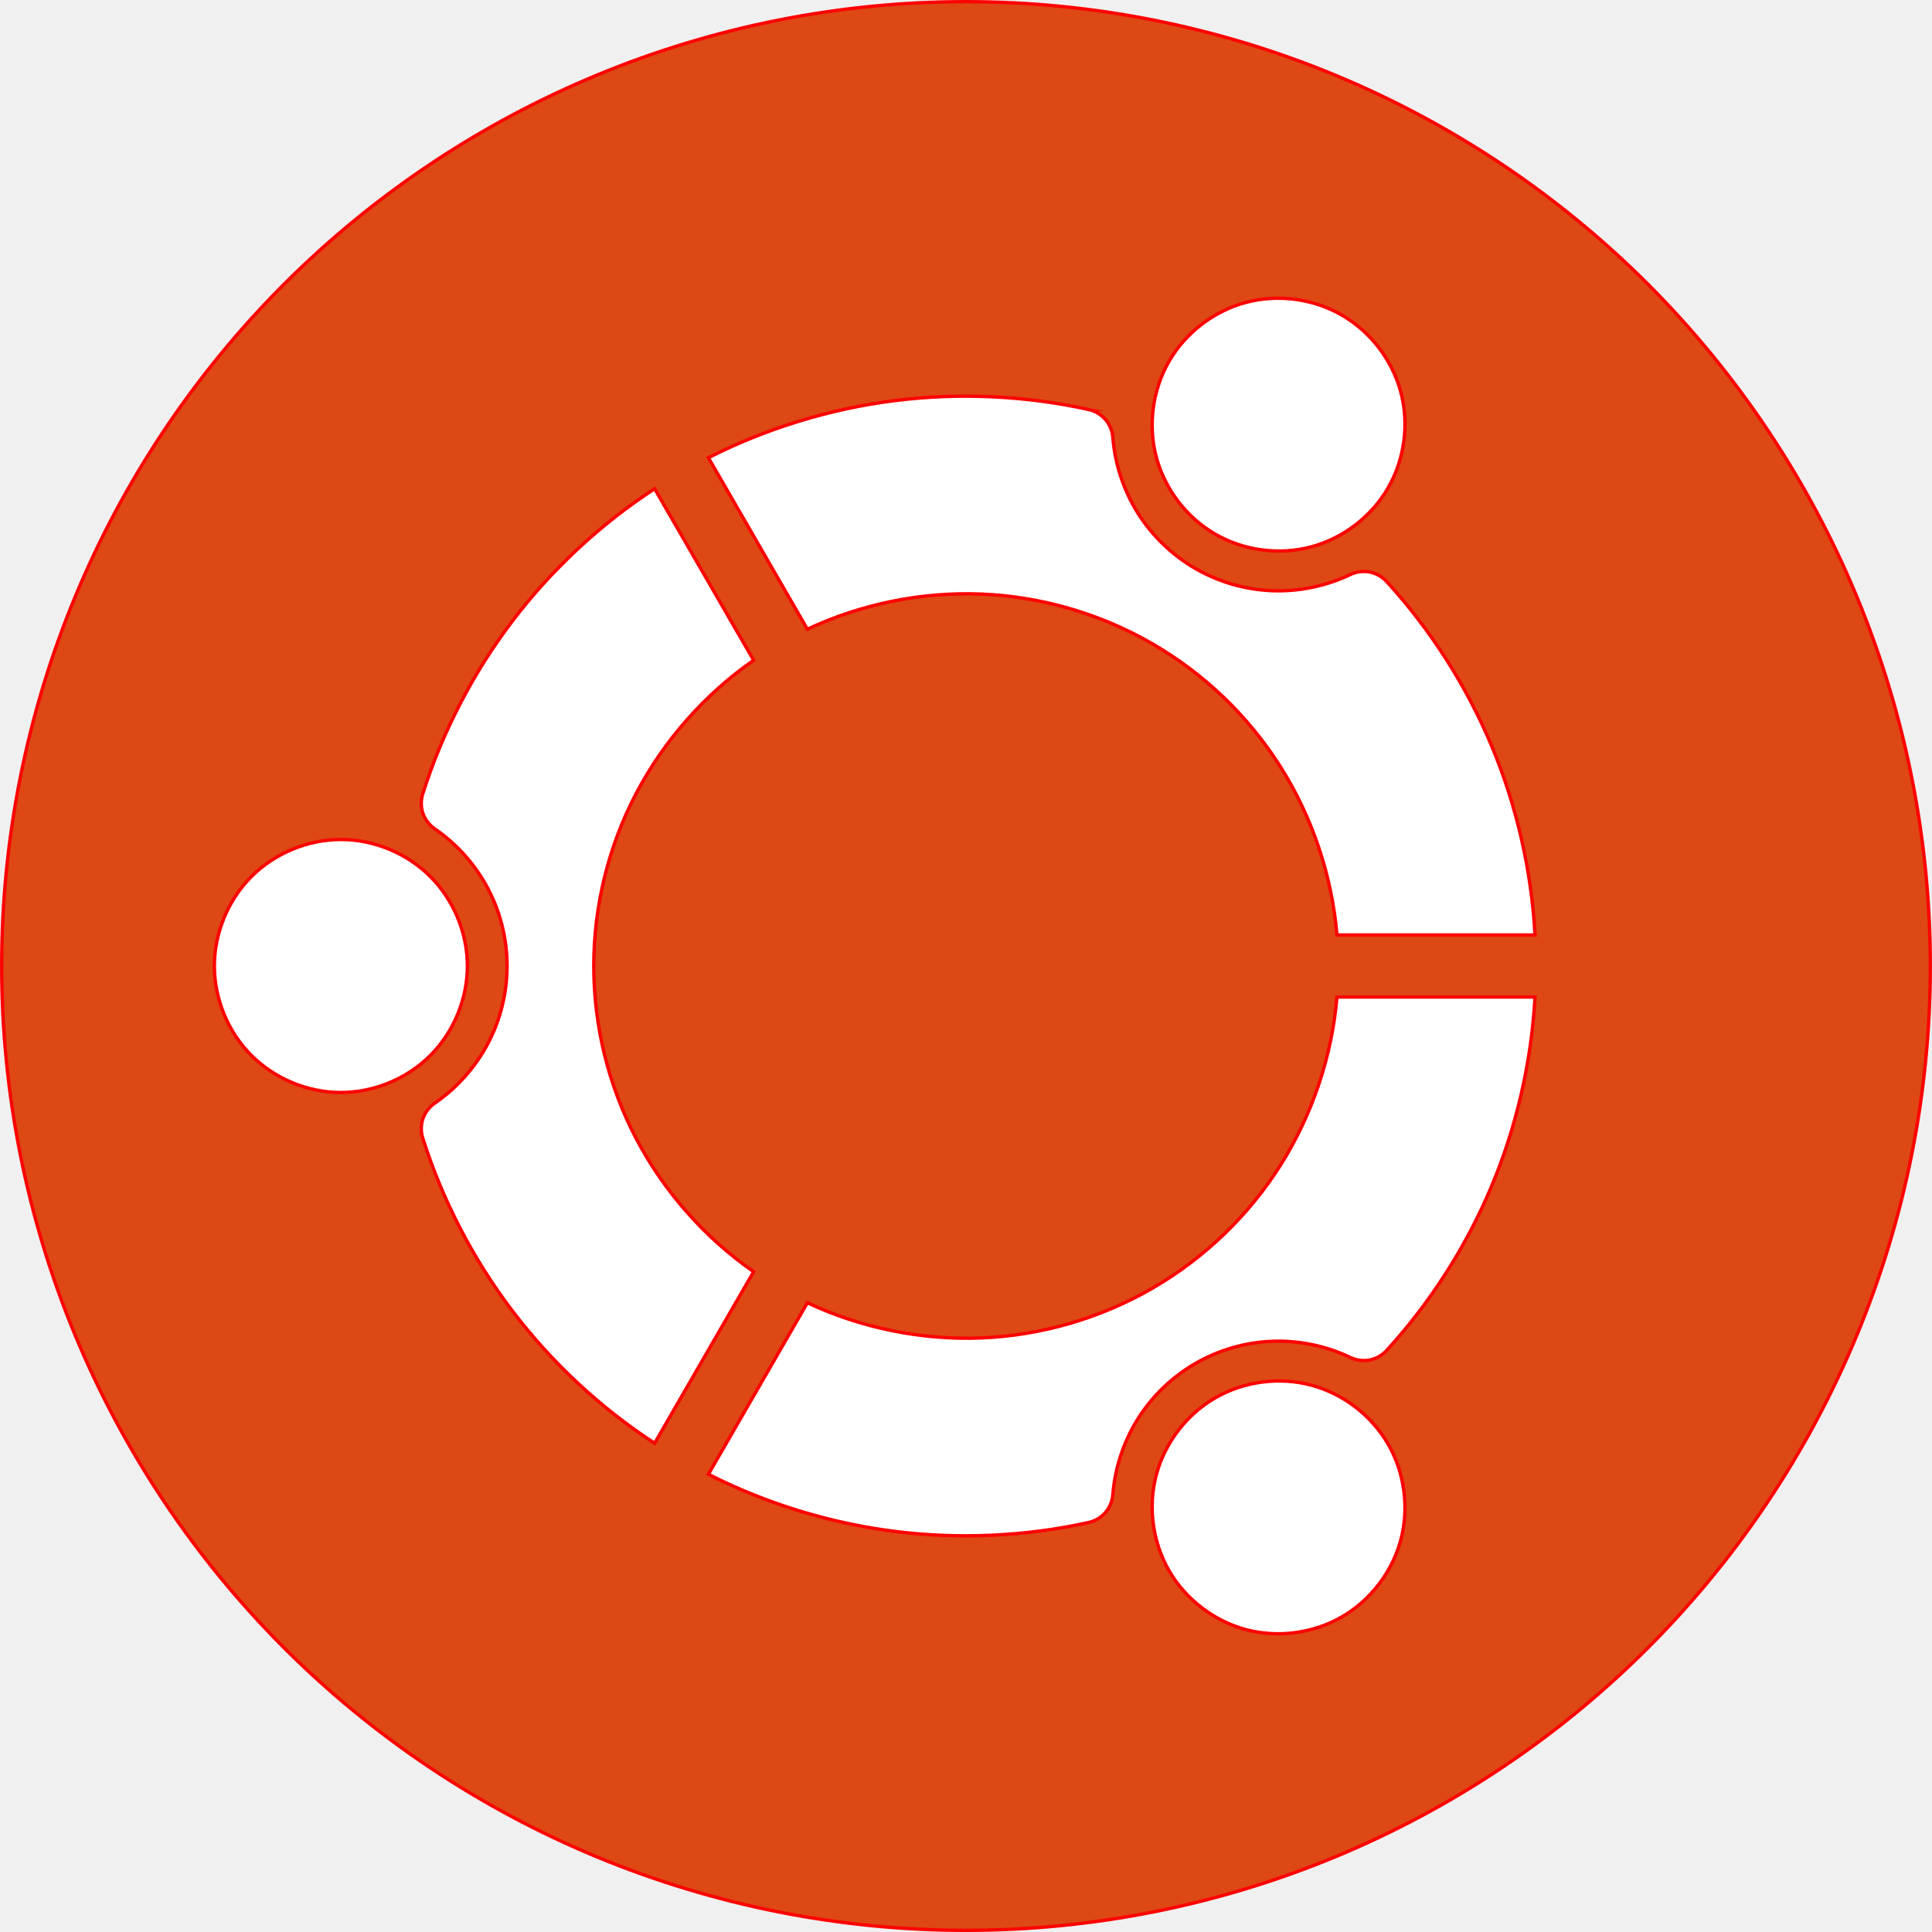
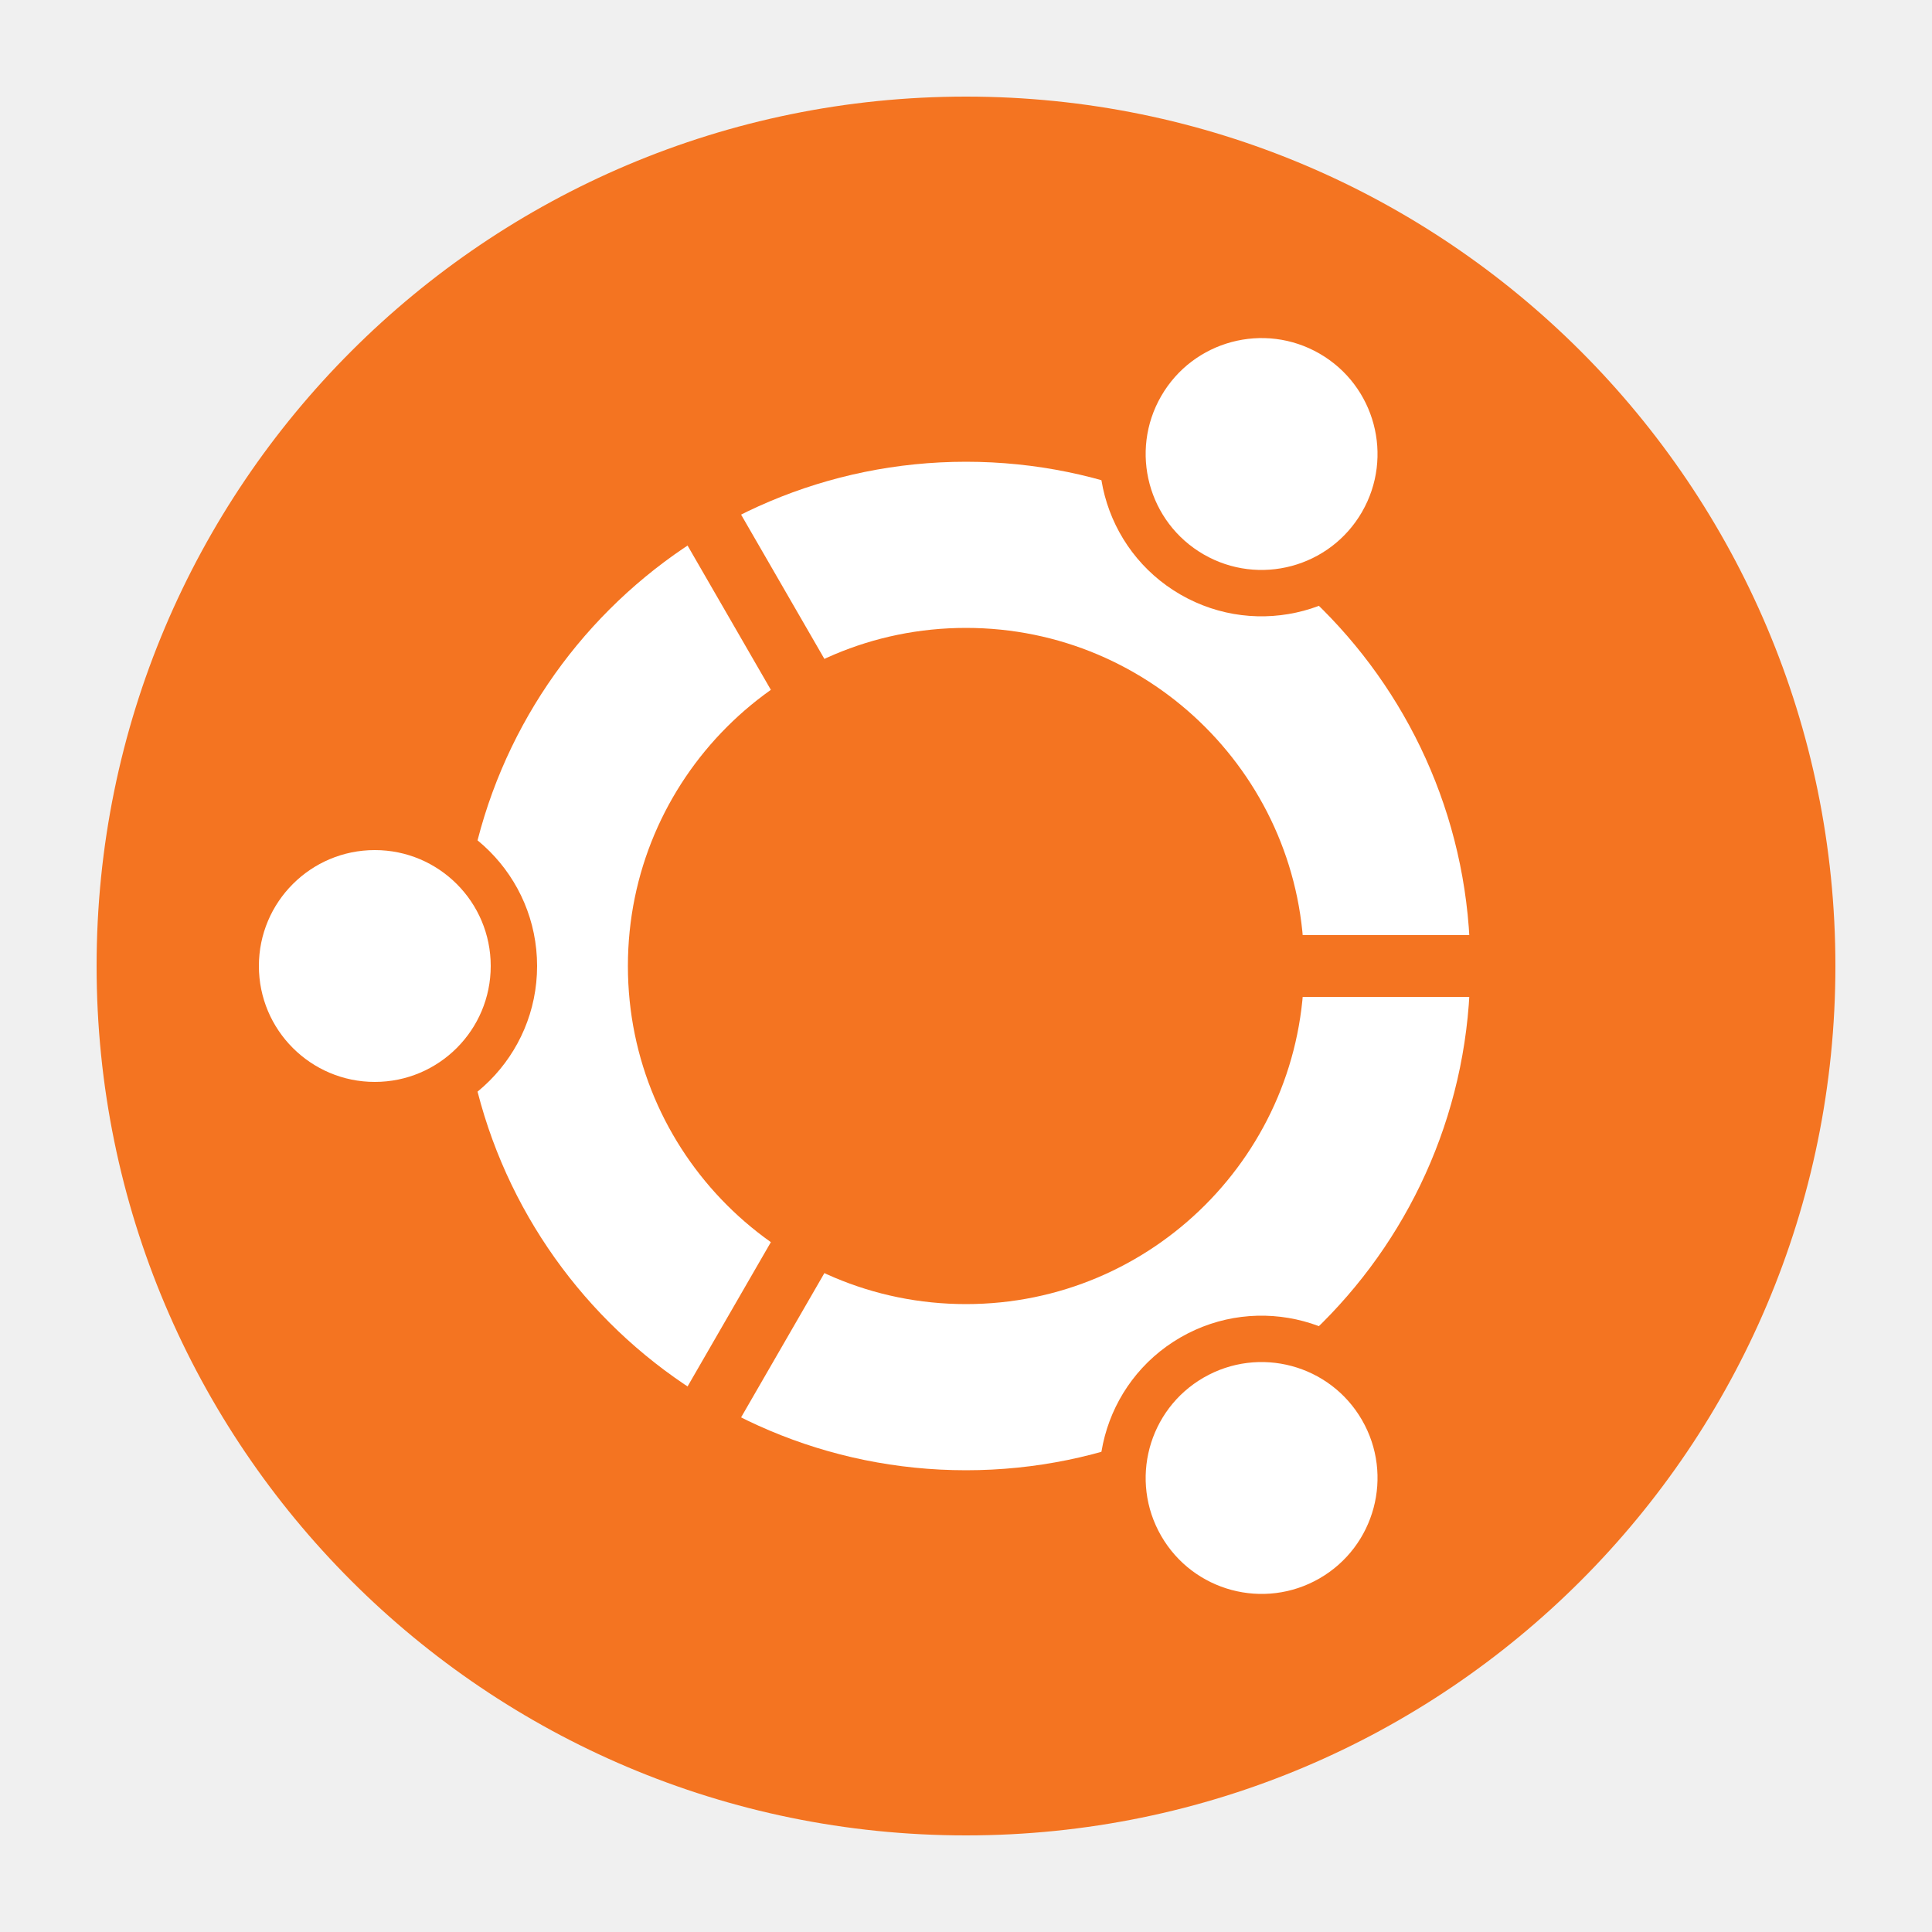
- <svg xmlns="http://www.w3.org/2000/svg" width="600.277mm" height="600.277mm" viewBox="0 0 2126.964 2126.964" id="svg2" version="1.1">
-   <defs id="defs4" />
-   <g id="layer1" transform="translate(1261.612,549.6639)">
-     <g id="g4228">
-       <path d="m 863.509,513.818 c 0,-69.482 -6.842,-138.968 -20.4,-207.115 C 829.555,238.555 809.288,171.742 782.695,107.546 756.106,43.354 723.195,-18.221 684.589,-75.996 645.987,-133.77 601.693,-187.741 552.563,-236.875 503.429,-286.005 449.459,-330.299 391.684,-368.901 333.909,-407.507 272.334,-440.418 208.142,-467.007 143.946,-493.6 77.133,-513.867 8.985,-527.421 -59.162,-540.979 -128.648,-547.821 -198.13,-547.821 c -69.482,0 -138.968,6.842 -207.115,20.4 -68.148,13.554 -134.961,33.821 -199.157,60.414 -64.192,26.589 -125.767,59.5 -183.542,98.106 -57.775,38.602 -111.745,82.896 -160.879,132.027 -49.13,49.134 -93.424,103.104 -132.027,160.879 -38.606,57.775 -71.517,119.35 -98.106,183.542 -26.593,64.196 -46.859,131.009 -60.414,199.157 -13.558,68.148 -20.4,137.633 -20.4,207.115 0,69.482 6.842,138.968 20.4,207.115 13.554,68.148 33.821,134.961 60.414,199.157 26.589,64.192 59.5,125.767 98.106,183.542 38.602,57.775 82.896,111.745 132.027,160.879 49.134,49.13 103.104,93.424 160.879,132.027 57.775,38.606 119.35,71.517 183.542,98.106 64.196,26.593 131.009,46.859 199.157,60.414 68.148,13.558 137.633,20.4 207.115,20.4 69.482,0 138.968,-6.842 207.115,-20.4 68.148,-13.554 134.961,-33.821 199.157,-60.414 64.192,-26.589 125.767,-59.5 183.542,-98.106 57.775,-38.602 111.745,-82.896 160.879,-132.027 49.13,-49.134 93.424,-103.104 132.027,-160.879 38.606,-57.775 71.517,-119.35 98.106,-183.542 26.593,-64.196 46.86,-131.009 60.414,-199.157 13.558,-68.148 20.4,-137.633 20.4,-207.115 z" style="fill:#dd4814;fill-opacity:1;stroke:#ff0000;stroke-width:3.686;stroke-linecap:butt;stroke-linejoin:miter;stroke-miterlimit:10;stroke-dasharray:none;stroke-opacity:1" id="path4190" />
-       <path d="m -747.068,513.818 c 0,-36.376 -15.069,-72.752 -40.788,-98.474 -25.723,-25.723 -62.102,-40.792 -98.478,-40.792 -36.376,0 -72.752,15.069 -98.474,40.792 -25.723,25.723 -40.788,62.099 -40.788,98.474 0,36.376 15.066,72.752 40.788,98.474 25.723,25.723 62.099,40.792 98.474,40.792 36.376,0 72.755,-15.069 98.478,-40.792 25.719,-25.723 40.788,-62.099 40.788,-98.474 z" style="fill:#ffffff;fill-opacity:1;stroke:#ff0000;stroke-width:3.686;stroke-linecap:butt;stroke-linejoin:miter;stroke-miterlimit:10;stroke-dasharray:none;stroke-opacity:1" id="path4192" />
-       <path d="m 76.337,989.211 c -31.503,18.188 -55.471,49.425 -64.885,84.562 -9.415,35.137 -4.276,74.175 13.912,105.677 18.188,31.503 49.425,55.474 84.562,64.889 35.137,9.415 74.175,4.276 105.677,-13.912 31.503,-18.192 55.474,-49.429 64.889,-84.566 9.415,-35.134 4.276,-74.171 -13.912,-105.674 -18.192,-31.506 -49.429,-55.474 -84.566,-64.889 -35.137,-9.415 -74.171,-4.276 -105.677,13.912 z" style="fill:#ffffff;fill-opacity:1;stroke:#ff0000;stroke-width:3.686;stroke-linecap:butt;stroke-linejoin:miter;stroke-miterlimit:10;stroke-dasharray:none;stroke-opacity:1" id="path4194" />
-       <path d="m 76.337,38.425 c 31.506,18.188 70.54,23.327 105.677,13.912 35.137,-9.415 66.375,-33.383 84.566,-64.889 18.188,-31.503 23.327,-70.54 13.912,-105.674 -9.415,-35.137 -33.386,-66.375 -64.889,-84.566 -31.503,-18.188 -70.54,-23.327 -105.677,-13.912 -35.137,9.415 -66.375,33.386 -84.562,64.889 -18.188,31.503 -23.327,70.54 -13.912,105.677 9.415,35.137 33.383,66.375 64.885,84.562 z" style="fill:#ffffff;fill-opacity:1;stroke:#ff0000;stroke-width:3.686;stroke-linecap:butt;stroke-linejoin:miter;stroke-miterlimit:10;stroke-dasharray:none;stroke-opacity:1" id="path4196" />
-       <path d="m 264.859,937.162 c -2.396,2.617 -5.22,4.84 -8.478,6.665 -6.514,3.646 -13.473,4.995 -20.875,4.044 -3.701,-0.479 -7.155,-1.482 -10.355,-3.019 -26.438,-12.692 -56.488,-18.984 -86.14,-17.886 -29.656,1.099 -58.914,9.592 -84.533,24.385 -25.619,14.789 -47.604,35.882 -63.381,61.015 -15.777,25.129 -25.35,54.302 -27.58,83.541 -0.273,3.539 -1.124,7.033 -2.566,10.476 -2.875,6.886 -7.524,12.242 -13.938,16.057 -3.207,1.909 -6.547,3.244 -10.012,4.011 -34.861,7.689 -70.385,12.356 -106.573,14.008 -72.379,3.296 -143.2,-5.673 -212.468,-26.917 -34.632,-10.62 -67.871,-24.001 -99.717,-40.14 L -372.733,884.57 c 58.976,27.776 125.804,41.385 191.7,38.702 C -115.134,920.585 -50.172,901.6 6.773,868.723 63.719,835.845 112.642,789.078 147.916,733.353 183.194,677.628 204.817,612.945 210.251,547.982 l 218.045,0 c -1.943,35.646 -6.974,71.122 -15.095,106.426 -16.238,70.61 -43.877,136.428 -82.922,197.461 -19.522,30.515 -41.33,58.943 -65.42,85.292 z" style="fill:#ffffff;fill-opacity:1;stroke:#ff0000;stroke-width:3.686;stroke-linecap:butt;stroke-linejoin:miter;stroke-miterlimit:10;stroke-dasharray:none;stroke-opacity:1" id="path4198" />
-       <path d="m -63,-98.814 c 3.465,0.767 6.805,2.101 10.012,4.011 6.414,3.815 11.062,9.171 13.938,16.057 1.441,3.443 2.293,6.938 2.566,10.476 2.23,29.239 11.803,58.412 27.58,83.541 15.777,25.133 37.762,46.226 63.381,61.018 25.623,14.789 54.881,23.282 84.533,24.381 29.652,1.099 59.702,-5.194 86.14,-17.886 3.2,-1.537 6.654,-2.54 10.355,-3.019 7.402,-0.951 14.362,0.398 20.875,4.044 3.259,1.825 6.082,4.047 8.478,6.665 24.09,26.349 45.897,54.778 65.42,85.292 39.041,61.033 66.684,126.851 82.922,197.461 8.121,35.303 13.153,70.78 15.095,106.426 l -218.045,0 C 204.817,414.691 183.19,350.009 147.916,294.284 112.642,238.559 63.719,191.791 6.773,158.914 -50.172,126.036 -115.138,107.052 -181.033,104.365 c -65.895,-2.684 -132.723,10.926 -191.7,38.702 L -481.757,-45.765 c 31.845,-16.138 65.081,-29.519 99.717,-40.14 69.268,-21.244 140.088,-30.212 212.464,-26.917 36.192,1.648 71.716,6.318 106.577,14.008 z" style="fill:#ffffff;fill-opacity:1;stroke:#ff0000;stroke-width:3.686;stroke-linecap:butt;stroke-linejoin:miter;stroke-miterlimit:10;stroke-dasharray:none;stroke-opacity:1" id="path4200" />
-       <path d="m -796.25,703.107 c -1.073,-3.384 -1.581,-6.941 -1.533,-10.675 0.1,-7.465 2.411,-14.163 6.938,-20.101 2.263,-2.967 4.858,-5.452 7.789,-7.457 24.211,-16.551 44.685,-39.428 58.56,-65.656 13.875,-26.231 21.152,-55.817 21.152,-85.399 0,-29.586 -7.277,-59.168 -21.152,-85.399 -13.875,-26.228 -34.348,-49.104 -58.56,-65.656 -2.931,-2.005 -5.526,-4.49 -7.789,-7.457 -4.527,-5.939 -6.838,-12.636 -6.938,-20.101 -0.048,-3.734 0.461,-7.291 1.533,-10.675 10.771,-34.035 24.491,-67.138 41.157,-99.3 33.331,-64.329 76.512,-121.178 129.542,-170.544 26.515,-24.683 54.722,-46.778 84.618,-66.286 l 109.024,188.832 c -53.543,37.187 -98.743,88.256 -129.365,146.668 -30.625,58.412 -46.664,124.164 -46.664,189.919 0,65.755 16.039,131.507 46.664,189.919 30.622,58.412 75.822,109.482 129.365,146.668 l -109.024,188.832 c -29.895,-19.508 -58.103,-41.603 -84.618,-66.286 -53.03,-49.366 -96.211,-106.216 -129.542,-170.544 -16.666,-32.163 -30.386,-65.265 -41.157,-99.3 z" style="fill:#ffffff;fill-opacity:1;stroke:#ff0000;stroke-width:3.686;stroke-linecap:butt;stroke-linejoin:miter;stroke-miterlimit:10;stroke-dasharray:none;stroke-opacity:1" id="path4202" />
-     </g>
+ <svg xmlns="http://www.w3.org/2000/svg" xmlns:xlink="http://www.w3.org/1999/xlink" viewBox="0 0 100 100">
+   <circle cx="50" cy="50" r="45" fill="#f47421" />
+   <circle cx="50" cy="50" r="21.8" fill="none" stroke="#fff" stroke-width="8.6" />
+   <g id="a">
+     <circle cx="19.4" cy="50" r="8.4" fill="#f47421" />
+     <path stroke="#f47421" stroke-width="3.2" d="M67 50h10" />
+     <circle cx="19.4" cy="50" r="6" fill="#fff" />
  </g>
+   <use xlink:href="#a" transform="rotate(120 50 50)" />
+   <use xlink:href="#a" transform="rotate(240 50 50)" />
</svg>
